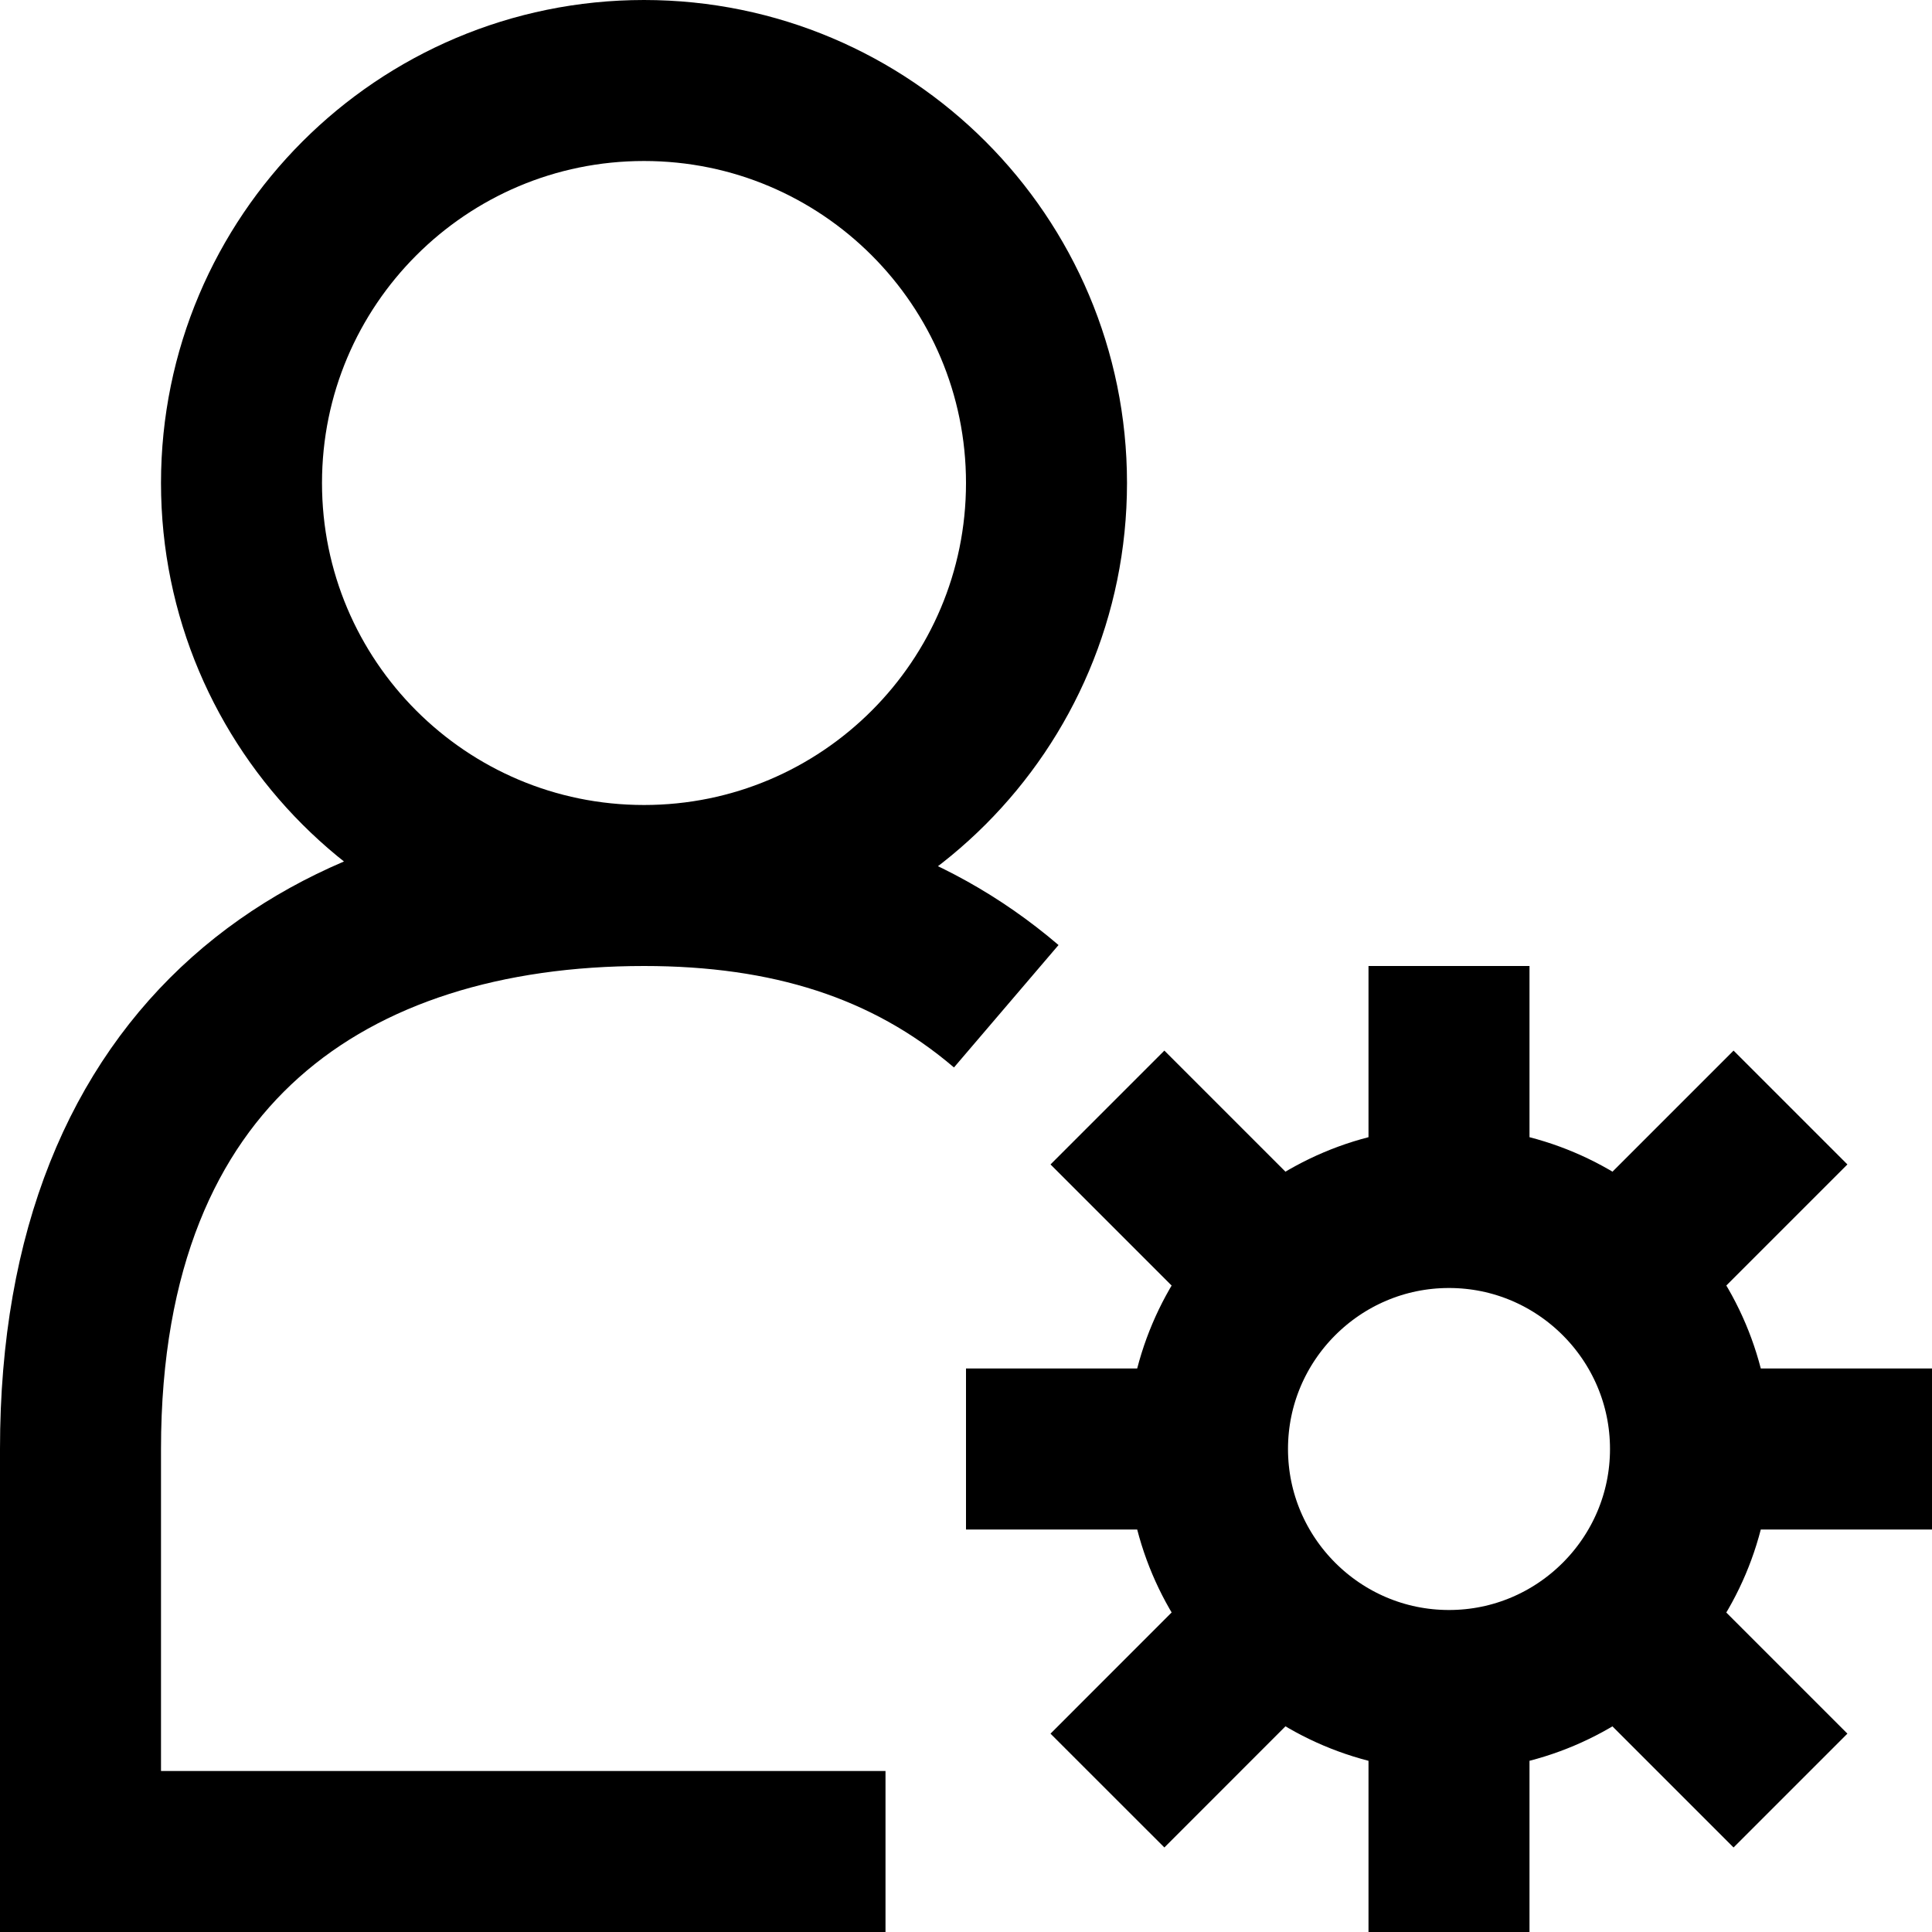
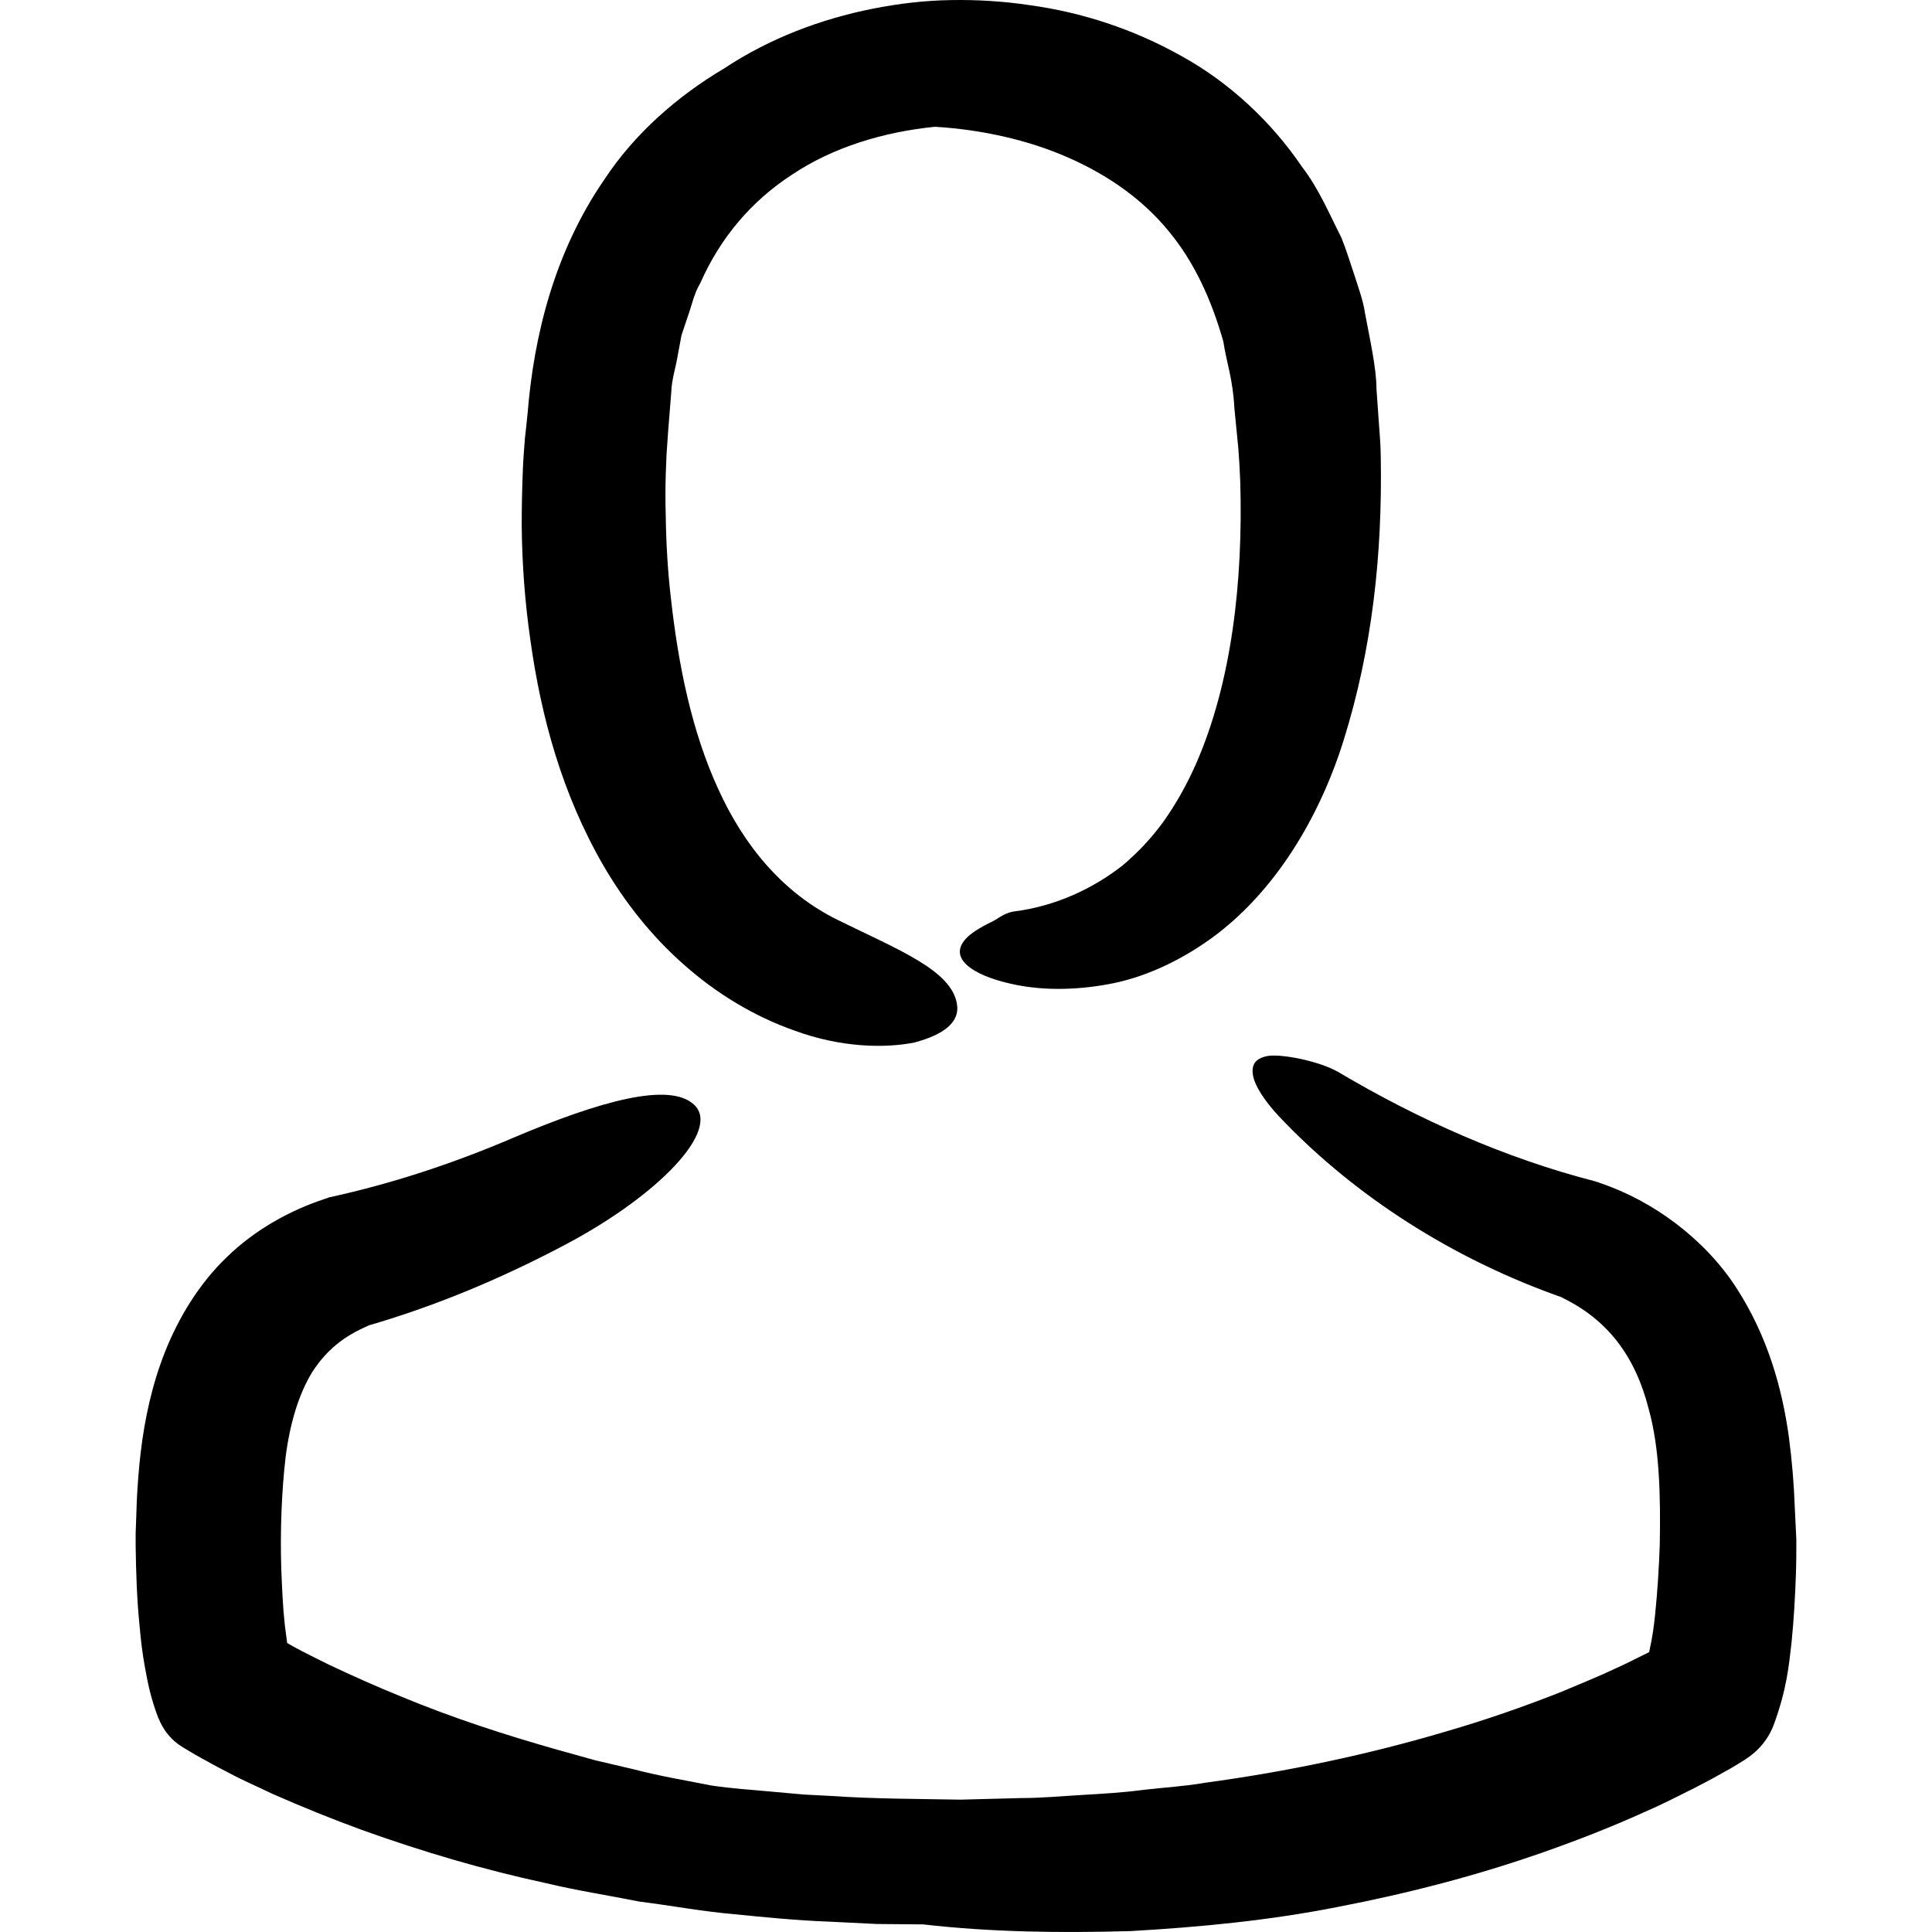
- <svg xmlns="http://www.w3.org/2000/svg" width="24px" height="24px" viewBox="0 0 24 24">
-   <path fill="none" stroke="#000" stroke-width="2" d="M18,21 C16.345,21 15,19.654 15,18 C15,16.346 16.345,15 18,15 C19.654,15 21,16.346 21,18 C21,19.654 19.654,21 18,21 L18,21 Z M24,18 L21,18 L24,18 Z M20.121,20.122 L22.242,22.243 L20.121,20.122 Z M18,24 L18,21 L18,24 Z M13.757,22.243 L15.878,20.121 L13.757,22.243 Z M12,18 L15,18 L12,18 Z M15.878,15.879 L13.757,13.758 L15.878,15.879 Z M18,15 L18,12 L18,15 Z M20.121,15.879 L22.242,13.758 L20.121,15.879 Z M12.5,12.5 C11.266,11.446 9.775,11 8,11 C4.134,11 1,13.029 1,18 L1,23 L11,23 M8,11 C10.761,11 13,8.761 13,6 C13,3.239 10.761,1 8,1 C5.239,1 3,3.239 3,6 C3,8.761 5.239,11 8,11 Z" />
+ <svg xmlns="http://www.w3.org/2000/svg" version="1.1" id="Capa_1" x="0px" y="0px" viewBox="0 0 490.947 490.947" style="enable-background:new 0 0 490.947 490.947;" xml:space="preserve">
+   <g>
+     <g>
+       <path d="M153.373,220.015c5.3,9.1,12.1,17.8,20.4,25.1c8.2,7.3,17.9,13.2,28.2,16.8c11.7,4.3,22.9,4.5,30.4,3    c7.5-2,11.6-5.2,10.8-9.8c-1.4-8.6-15-13.8-30.2-21.3c-13.9-6.8-23.9-18.8-30.5-33.4c-6.7-14.6-10.1-31.4-12-48.5    c-0.8-6.9-1.2-13.9-1.3-20.9c-0.1-3.5-0.1-7,0-10.4l0.2-5.1l0.4-5.8l0.8-10c0.1-3.4,1.2-6.4,1.7-9.7l0.9-4.8l1.5-4.5    c1.1-3,1.7-6.2,3.3-8.8c5-11.4,13-20.9,23.4-27.6c10.3-6.9,23.2-10.8,36.2-12.1c11.7,0.7,23.6,3.3,33.8,7.8    c10.3,4.5,19,10.7,25.5,18.6c6.6,7.9,11,17.6,14,28.2c0.8,5.4,2.4,9.3,2.8,16.9l1,10.2c0.2,2.5,0.4,5.8,0.5,8.8    c0.7,24.8-2.1,50.6-11.3,71.5c-2.3,5.2-5,10-8.1,14.4c-3.1,4.3-6.6,8-10.5,11.3c-7.8,6.1-17.3,10.4-27.6,11.7    c-0.8,0.1-1.7,0.4-2.7,0.9s-1.8,1.2-3.3,1.9c-2.7,1.3-5.2,2.9-6.3,4.2c-4.5,5,2,9.2,11.2,11.3c7.6,1.8,16.2,1.8,25,0.2    c8.9-1.6,17.9-5.7,26-11.5c16.4-11.8,27.7-30.9,33.8-50.3c7.4-23.6,9.9-47.6,9.5-71.9c0-2.9-0.3-6.6-0.5-9.2l-0.6-8.5    c0-5.2-1.7-12.6-2.9-19.1c-0.5-3.4-1.7-6.5-2.7-9.7c-1.1-3.2-2-6.3-3.3-9.5c-3.1-6.1-5.7-12.4-10-18    c-7.8-11.5-18.5-21.5-30.7-28.2c-12.1-6.8-25.3-11.1-38.5-12.9c-6.6-1-13.3-1.4-19.8-1.3c-7,0.1-13.5,0.9-20.1,2.2    c-13.1,2.6-26.2,7.5-37.8,15.2c-11.8,7-22.7,16.5-30.4,28.2c-12.6,18.3-17.9,39.5-19.5,59.4l-0.4,3.8l-0.2,1.9    c-0.1,1,0.1-1.3,0.1-1.1v0.1v0.1v0.2l-0.1,0.5l-0.1,1.1c-0.2,2.6-0.4,5-0.5,7.5c-0.2,4.9-0.3,9.7-0.3,14.5    c0.1,9.7,0.8,19.3,2.2,29C137.473,182.015,142.773,201.715,153.373,220.015z" />
+       <path d="M456.073,382.915c-0.2-5.7-0.7-11.7-1.5-17.8c-1.7-12.2-5.3-25.4-13.3-37.8s-21.2-22.2-34.7-26.7l-0.2-0.1    c-0.4-0.1-0.9-0.3-1.3-0.4c-22.5-5.8-44.6-15.6-65-27.7c-4.9-2.8-14.2-4.6-17.8-4.1c-1.7,0.3-2.9,0.9-3.5,1.9s-0.6,2.3-0.2,3.8    c0.9,3.1,3.9,7.2,8.1,11.4c17.5,18,41.6,34.3,70.9,44.5l-0.9-0.3c11.8,5.6,18.9,15,22.3,28.5c2.8,10.1,3,22.1,2.8,34.3    c-0.2,6-0.6,12.2-1.2,18c-0.3,2.9-0.7,5.8-1.3,8.4c-0.1,0.4-0.1,0.7-0.2,1c-0.5,0.3-1,0.5-1.4,0.7c-2.3,1.1-4.5,2.3-6.8,3.3    c-4.6,2.2-9.4,4.1-14.1,6.1c-9.6,3.8-19.4,7.2-29.4,10.1c-19.9,5.9-40.4,10.2-61.1,13c-5.1,0.9-10.4,1.2-15.6,1.8    c-5.2,0.7-10.4,1-15.6,1.3s-10.4,0.8-15.7,0.8l-15.3,0.4c-10.9-0.2-22.1-0.2-32.1-0.9l-7.7-0.4l-7.8-0.7    c-5.2-0.5-10.5-0.8-15.7-1.6c-6.6-1.3-13.2-2.4-19.7-4.1l-9.8-2.3l-9.7-2.7c-13.4-3.8-26.6-8.1-39.4-13.4    c-6.4-2.6-12.7-5.4-18.8-8.3c-3-1.5-6.1-3-9-4.6c-0.5-0.3-0.9-0.5-1.4-0.8c-0.2-1.5-0.4-3-0.6-4.6c-0.5-4.5-0.7-9.4-0.9-14.3    c-0.3-9.6,0.1-19.8,1.1-28.3c1.1-8.7,3.4-16.2,6.8-21.7c3.5-5.4,7.9-9.1,14.4-11.8l-1.5,0.4c18.3-5.2,35.5-12.5,51.7-21.1    c23.5-12.5,39.3-29,32.4-35.4c-6.2-5.8-23.6-1.1-46.4,8.6c-15,6.4-30.5,11.5-46.1,14.9c-0.2,0-0.4,0.1-0.6,0.2l-0.6,0.2    c-8.9,2.9-17.8,7.8-25,14.8c-7.2,6.9-12.3,15.5-15.7,24c-3.4,8.6-5.2,17.2-6.2,25.5c-0.5,4.2-0.8,8.2-1,12.2l-0.2,5.7l-0.1,2.8    v3.3c0.1,6.7,0.3,13.4,1,20.3c0.3,3.5,0.7,6.9,1.4,10.7c0.7,3.8,1.4,7.5,3.3,12.5l0.1,0.2c1.2,3,3.2,5.6,6.2,7.4    c2.3,1.4,4,2.4,5.9,3.4c1.9,1.1,3.7,2,5.6,3c3.7,2,7.5,3.6,11.2,5.4c7.5,3.3,15.1,6.4,22.8,9.2c15.3,5.5,30.9,10.1,46.7,13.5    c7.9,1.9,15.8,3.1,23.8,4.7c8,1,15.9,2.5,24,3.2c8,0.8,16,1.6,24.2,1.9l12.2,0.6l11.7,0.1c-0.6-0.3-1.2-0.7-1.8-1    c0.6,0.3,1.2,0.7,1.8,1c17.5,2,35,2.2,52.7,1.7c17.6-1,35.4-2.7,53-6.2c17.6-3.4,35-7.9,52.1-13.9c8.5-3,17-6.3,25.4-10.1    c4.2-1.8,8.3-3.9,12.5-6c2.1-1.1,4.1-2.1,6.2-3.3c2.2-1.2,4-2.2,6.7-3.9l0.3-0.2c3.3-2.1,6-5.2,7.4-9.2c3.2-8.9,3.7-14.6,4.4-20.7    c0.6-6,0.9-11.7,1.1-17.4c0.1-2.8,0.1-5.6,0.1-8.6L456.073,382.915z" />
+     </g>
+   </g>
+   <g>
+ </g>
+   <g>
+ </g>
+   <g>
+ </g>
+   <g>
+ </g>
+   <g>
+ </g>
+   <g>
+ </g>
+   <g>
+ </g>
+   <g>
+ </g>
+   <g>
+ </g>
+   <g>
+ </g>
+   <g>
+ </g>
+   <g>
+ </g>
+   <g>
+ </g>
+   <g>
+ </g>
+   <g>
+ </g>
</svg>
